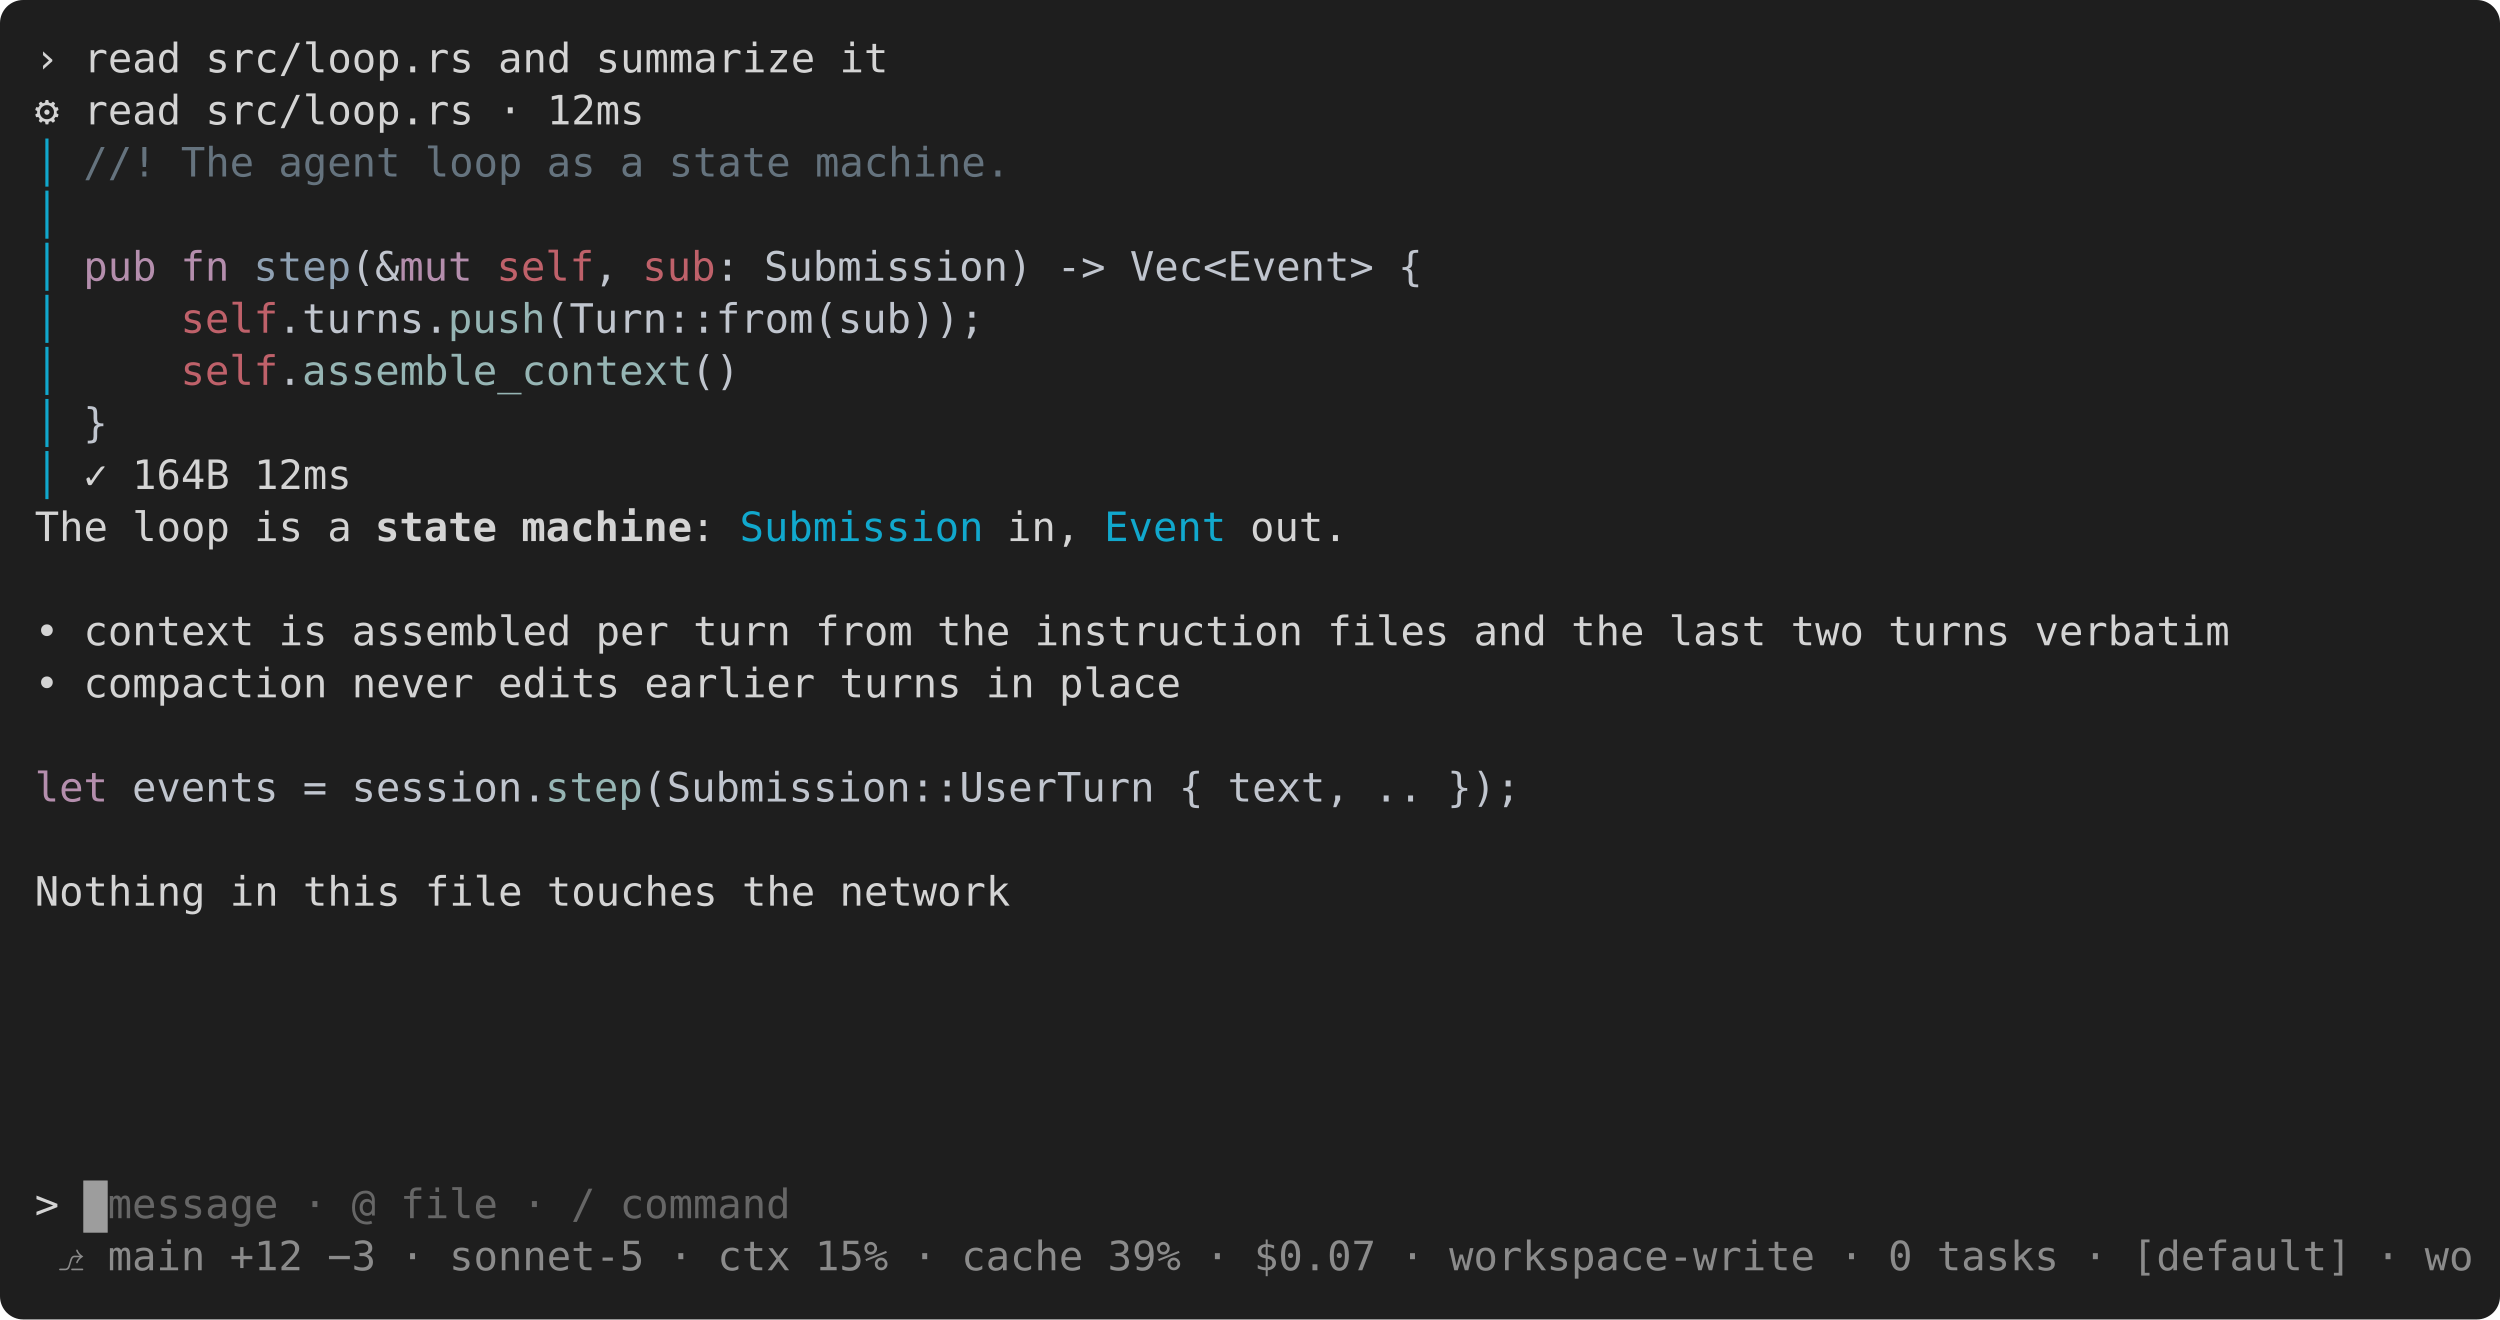
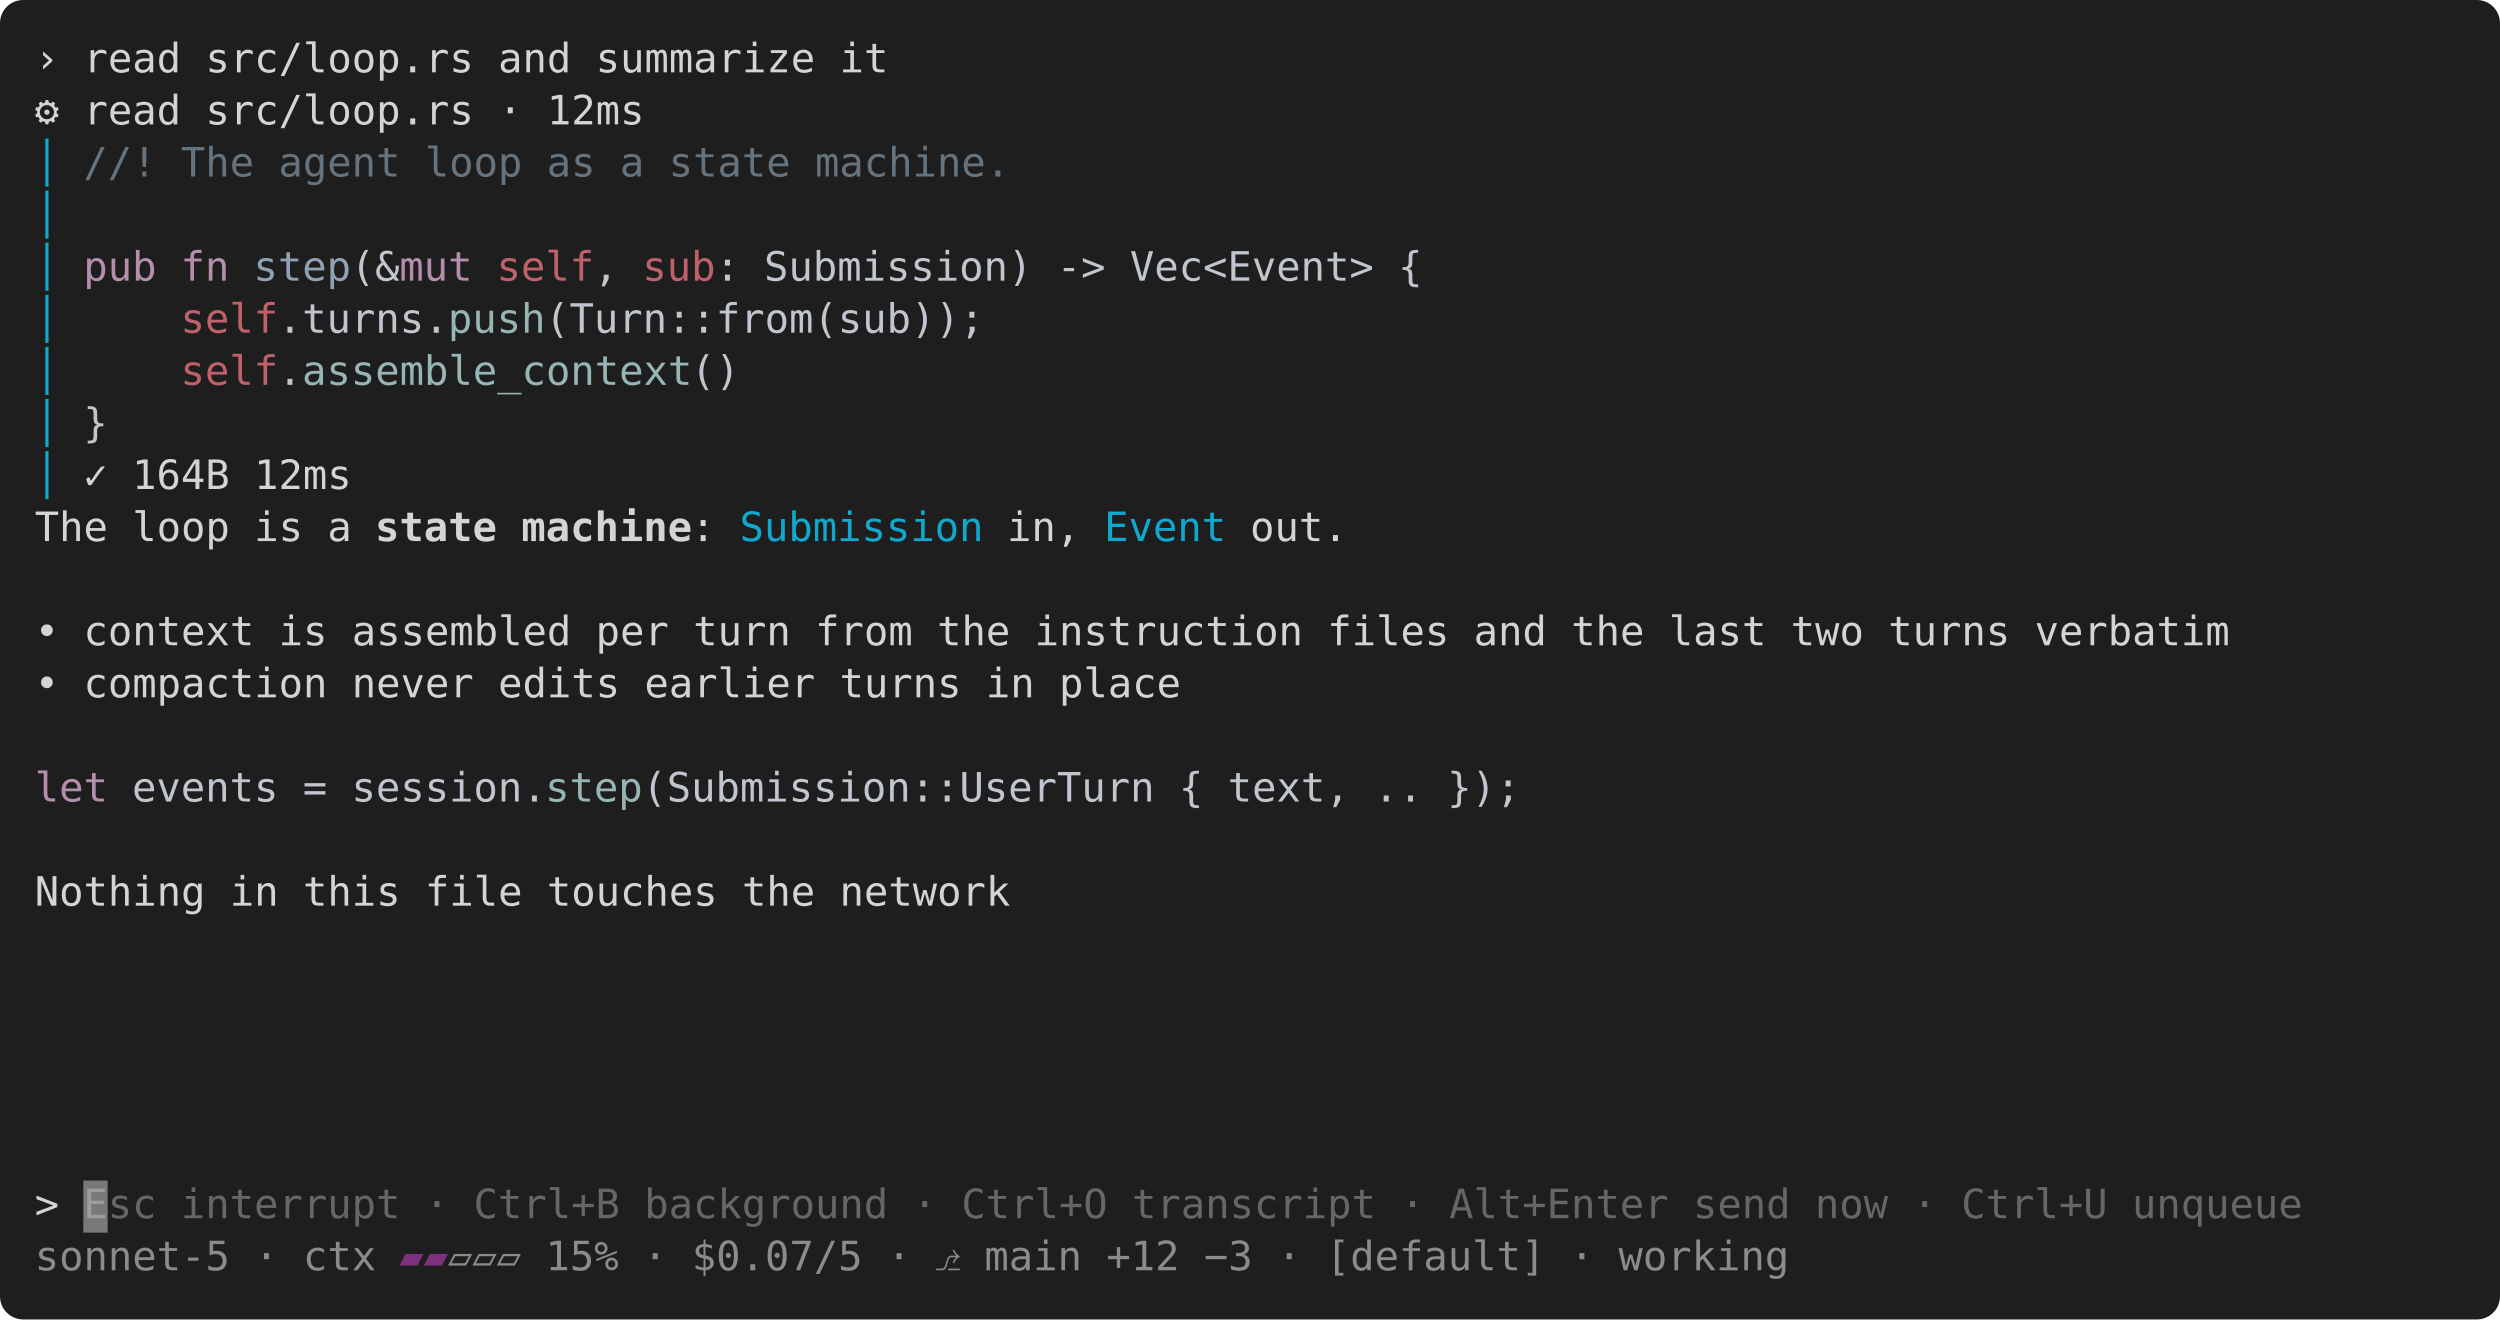
<svg xmlns="http://www.w3.org/2000/svg" width="864" height="456" viewBox="0 0 864 456" font-family="SF Mono, Menlo, DejaVu Sans Mono, Consolas, monospace" font-size="14">
  <rect width="100%" height="100%" rx="8" fill="#1e1e1e" />
  <text x="12.0" y="25.0" textLength="840.0" lengthAdjust="spacingAndGlyphs" xml:space="preserve" fill="#d4d4d4">› read src/loop.rs and summarize it                                                                 </text>
  <text x="12.0" y="43.0" textLength="840.0" lengthAdjust="spacingAndGlyphs" xml:space="preserve" fill="#d4d4d4">⚙ read src/loop.rs · 12ms                                                                           </text>
  <text x="12.0" y="61.0" textLength="16.8" lengthAdjust="spacingAndGlyphs" xml:space="preserve" fill="#11a8cd">│ </text>
  <text x="28.8" y="61.0" textLength="319.2" lengthAdjust="spacingAndGlyphs" xml:space="preserve" fill="#65737e">//! The agent loop as a state machine.</text>
  <text x="12.0" y="79.0" textLength="16.8" lengthAdjust="spacingAndGlyphs" xml:space="preserve" fill="#11a8cd">│ </text>
  <text x="12.0" y="97.0" textLength="16.8" lengthAdjust="spacingAndGlyphs" xml:space="preserve" fill="#11a8cd">│ </text>
  <text x="28.8" y="97.0" textLength="25.2" lengthAdjust="spacingAndGlyphs" xml:space="preserve" fill="#b48ead">pub</text>
  <text x="62.4" y="97.0" textLength="16.8" lengthAdjust="spacingAndGlyphs" xml:space="preserve" fill="#b48ead">fn</text>
  <text x="87.6" y="97.0" textLength="33.6" lengthAdjust="spacingAndGlyphs" xml:space="preserve" fill="#8fa1b3">step</text>
  <text x="121.2" y="97.0" textLength="16.8" lengthAdjust="spacingAndGlyphs" xml:space="preserve" fill="#c0c5ce">(&amp;</text>
  <text x="138.0" y="97.0" textLength="25.2" lengthAdjust="spacingAndGlyphs" xml:space="preserve" fill="#b48ead">mut</text>
  <text x="171.6" y="97.0" textLength="33.6" lengthAdjust="spacingAndGlyphs" xml:space="preserve" fill="#bf616a">self</text>
  <text x="205.2" y="97.0" textLength="16.8" lengthAdjust="spacingAndGlyphs" xml:space="preserve" fill="#c0c5ce">, </text>
  <text x="222.0" y="97.0" textLength="25.2" lengthAdjust="spacingAndGlyphs" xml:space="preserve" fill="#bf616a">sub</text>
  <text x="247.2" y="97.0" textLength="243.6" lengthAdjust="spacingAndGlyphs" xml:space="preserve" fill="#c0c5ce">: Submission) -&gt; Vec&lt;Event&gt; {</text>
  <text x="12.0" y="115.0" textLength="16.8" lengthAdjust="spacingAndGlyphs" xml:space="preserve" fill="#11a8cd">│ </text>
  <text x="62.4" y="115.0" textLength="33.6" lengthAdjust="spacingAndGlyphs" xml:space="preserve" fill="#bf616a">self</text>
  <text x="96.0" y="115.0" textLength="58.8" lengthAdjust="spacingAndGlyphs" xml:space="preserve" fill="#c0c5ce">.turns.</text>
  <text x="154.8" y="115.0" textLength="33.6" lengthAdjust="spacingAndGlyphs" xml:space="preserve" fill="#96b5b4">push</text>
  <text x="188.4" y="115.0" textLength="151.2" lengthAdjust="spacingAndGlyphs" xml:space="preserve" fill="#c0c5ce">(Turn::from(sub));</text>
  <text x="12.0" y="133.0" textLength="16.8" lengthAdjust="spacingAndGlyphs" xml:space="preserve" fill="#11a8cd">│ </text>
  <text x="62.4" y="133.0" textLength="33.6" lengthAdjust="spacingAndGlyphs" xml:space="preserve" fill="#bf616a">self</text>
  <text x="96.0" y="133.0" textLength="8.4" lengthAdjust="spacingAndGlyphs" xml:space="preserve" fill="#c0c5ce">.</text>
  <text x="104.4" y="133.0" textLength="134.4" lengthAdjust="spacingAndGlyphs" xml:space="preserve" fill="#96b5b4">assemble_context</text>
  <text x="238.8" y="133.0" textLength="16.8" lengthAdjust="spacingAndGlyphs" xml:space="preserve" fill="#c0c5ce">()</text>
  <text x="12.0" y="151.0" textLength="16.8" lengthAdjust="spacingAndGlyphs" xml:space="preserve" fill="#11a8cd">│ </text>
  <text x="28.8" y="151.0" textLength="8.4" lengthAdjust="spacingAndGlyphs" xml:space="preserve" fill="#c0c5ce">}</text>
  <text x="12.0" y="169.0" textLength="16.8" lengthAdjust="spacingAndGlyphs" xml:space="preserve" fill="#11a8cd">│ </text>
  <text x="28.8" y="169.0" textLength="823.2" lengthAdjust="spacingAndGlyphs" xml:space="preserve" fill="#d4d4d4">✓ 164B 12ms                                                                                       </text>
  <text x="12.0" y="187.0" textLength="117.6" lengthAdjust="spacingAndGlyphs" xml:space="preserve" fill="#d4d4d4">The loop is a </text>
  <text x="129.6" y="187.0" textLength="109.2" lengthAdjust="spacingAndGlyphs" xml:space="preserve" fill="#d4d4d4" font-weight="bold">state machine</text>
  <text x="238.8" y="187.0" textLength="16.8" lengthAdjust="spacingAndGlyphs" xml:space="preserve" fill="#d4d4d4">: </text>
  <text x="255.6" y="187.0" textLength="84.0" lengthAdjust="spacingAndGlyphs" xml:space="preserve" fill="#11a8cd">Submission</text>
  <text x="339.6" y="187.0" textLength="42.0" lengthAdjust="spacingAndGlyphs" xml:space="preserve" fill="#d4d4d4"> in, </text>
  <text x="381.6" y="187.0" textLength="42.0" lengthAdjust="spacingAndGlyphs" xml:space="preserve" fill="#11a8cd">Event</text>
  <text x="423.6" y="187.0" textLength="428.4" lengthAdjust="spacingAndGlyphs" xml:space="preserve" fill="#d4d4d4"> out.                                              </text>
  <text x="12.0" y="223.0" textLength="840.0" lengthAdjust="spacingAndGlyphs" xml:space="preserve" fill="#d4d4d4">• context is assembled per turn from the instruction files and the last two turns verbatim          </text>
  <text x="12.0" y="241.0" textLength="840.0" lengthAdjust="spacingAndGlyphs" xml:space="preserve" fill="#d4d4d4">• compaction never edits earlier turns in place                                                     </text>
  <text x="12.0" y="277.0" textLength="25.2" lengthAdjust="spacingAndGlyphs" xml:space="preserve" fill="#b48ead">let</text>
  <text x="37.2" y="277.0" textLength="151.2" lengthAdjust="spacingAndGlyphs" xml:space="preserve" fill="#c0c5ce"> events = session.</text>
  <text x="188.4" y="277.0" textLength="33.6" lengthAdjust="spacingAndGlyphs" xml:space="preserve" fill="#96b5b4">step</text>
  <text x="222.0" y="277.0" textLength="302.4" lengthAdjust="spacingAndGlyphs" xml:space="preserve" fill="#c0c5ce">(Submission::UserTurn { text, .. });</text>
  <text x="12.0" y="313.0" textLength="840.0" lengthAdjust="spacingAndGlyphs" xml:space="preserve" fill="#d4d4d4">Nothing in this file touches the network                                                            </text>
  <text x="12.0" y="421.0" textLength="16.8" lengthAdjust="spacingAndGlyphs" xml:space="preserve" fill="#d4d4d4">&gt; </text>
-   <rect x="28.8" y="408.0" width="8.4" height="18" fill="#666666" />
-   <text x="37.2" y="421.0" textLength="235.2" lengthAdjust="spacingAndGlyphs" xml:space="preserve" fill="#666666">message · @ file · / command</text>
-   <text x="12.0" y="439.0" textLength="840.0" lengthAdjust="spacingAndGlyphs" xml:space="preserve" fill="#d4d4d4" fill-opacity="0.6"> ⎇ main +12 −3 · sonnet-5 · ctx 15% · cache 39% · $0.07 · workspace-write · 0 tasks · [default] · wo</text>
+   <text x="28.8" y="421.0" textLength="823.2" lengthAdjust="spacingAndGlyphs" xml:space="preserve" fill="#666666">Esc interrupt · Ctrl+B background · Ctrl+O transcript · Alt+Enter send now · Ctrl+U unqueue       </text>
+   <text x="12.0" y="439.0" textLength="126.0" lengthAdjust="spacingAndGlyphs" xml:space="preserve" fill="#d4d4d4" fill-opacity="0.6">sonnet-5 · ctx </text>
+   <text x="138.0" y="439.0" textLength="16.8" lengthAdjust="spacingAndGlyphs" xml:space="preserve" fill="#bc3fbc" fill-opacity="0.6">▰▰</text>
+   <text x="154.8" y="439.0" textLength="697.2" lengthAdjust="spacingAndGlyphs" xml:space="preserve" fill="#d4d4d4" fill-opacity="0.6">▱▱▱ 15% · $0.07/5 · ⎇ main +12 −3 · [default] · working                            </text>
  <rect x="28.8" y="408.0" width="8.4" height="18" fill="#d4d4d4" fill-opacity="0.5" />
</svg>
